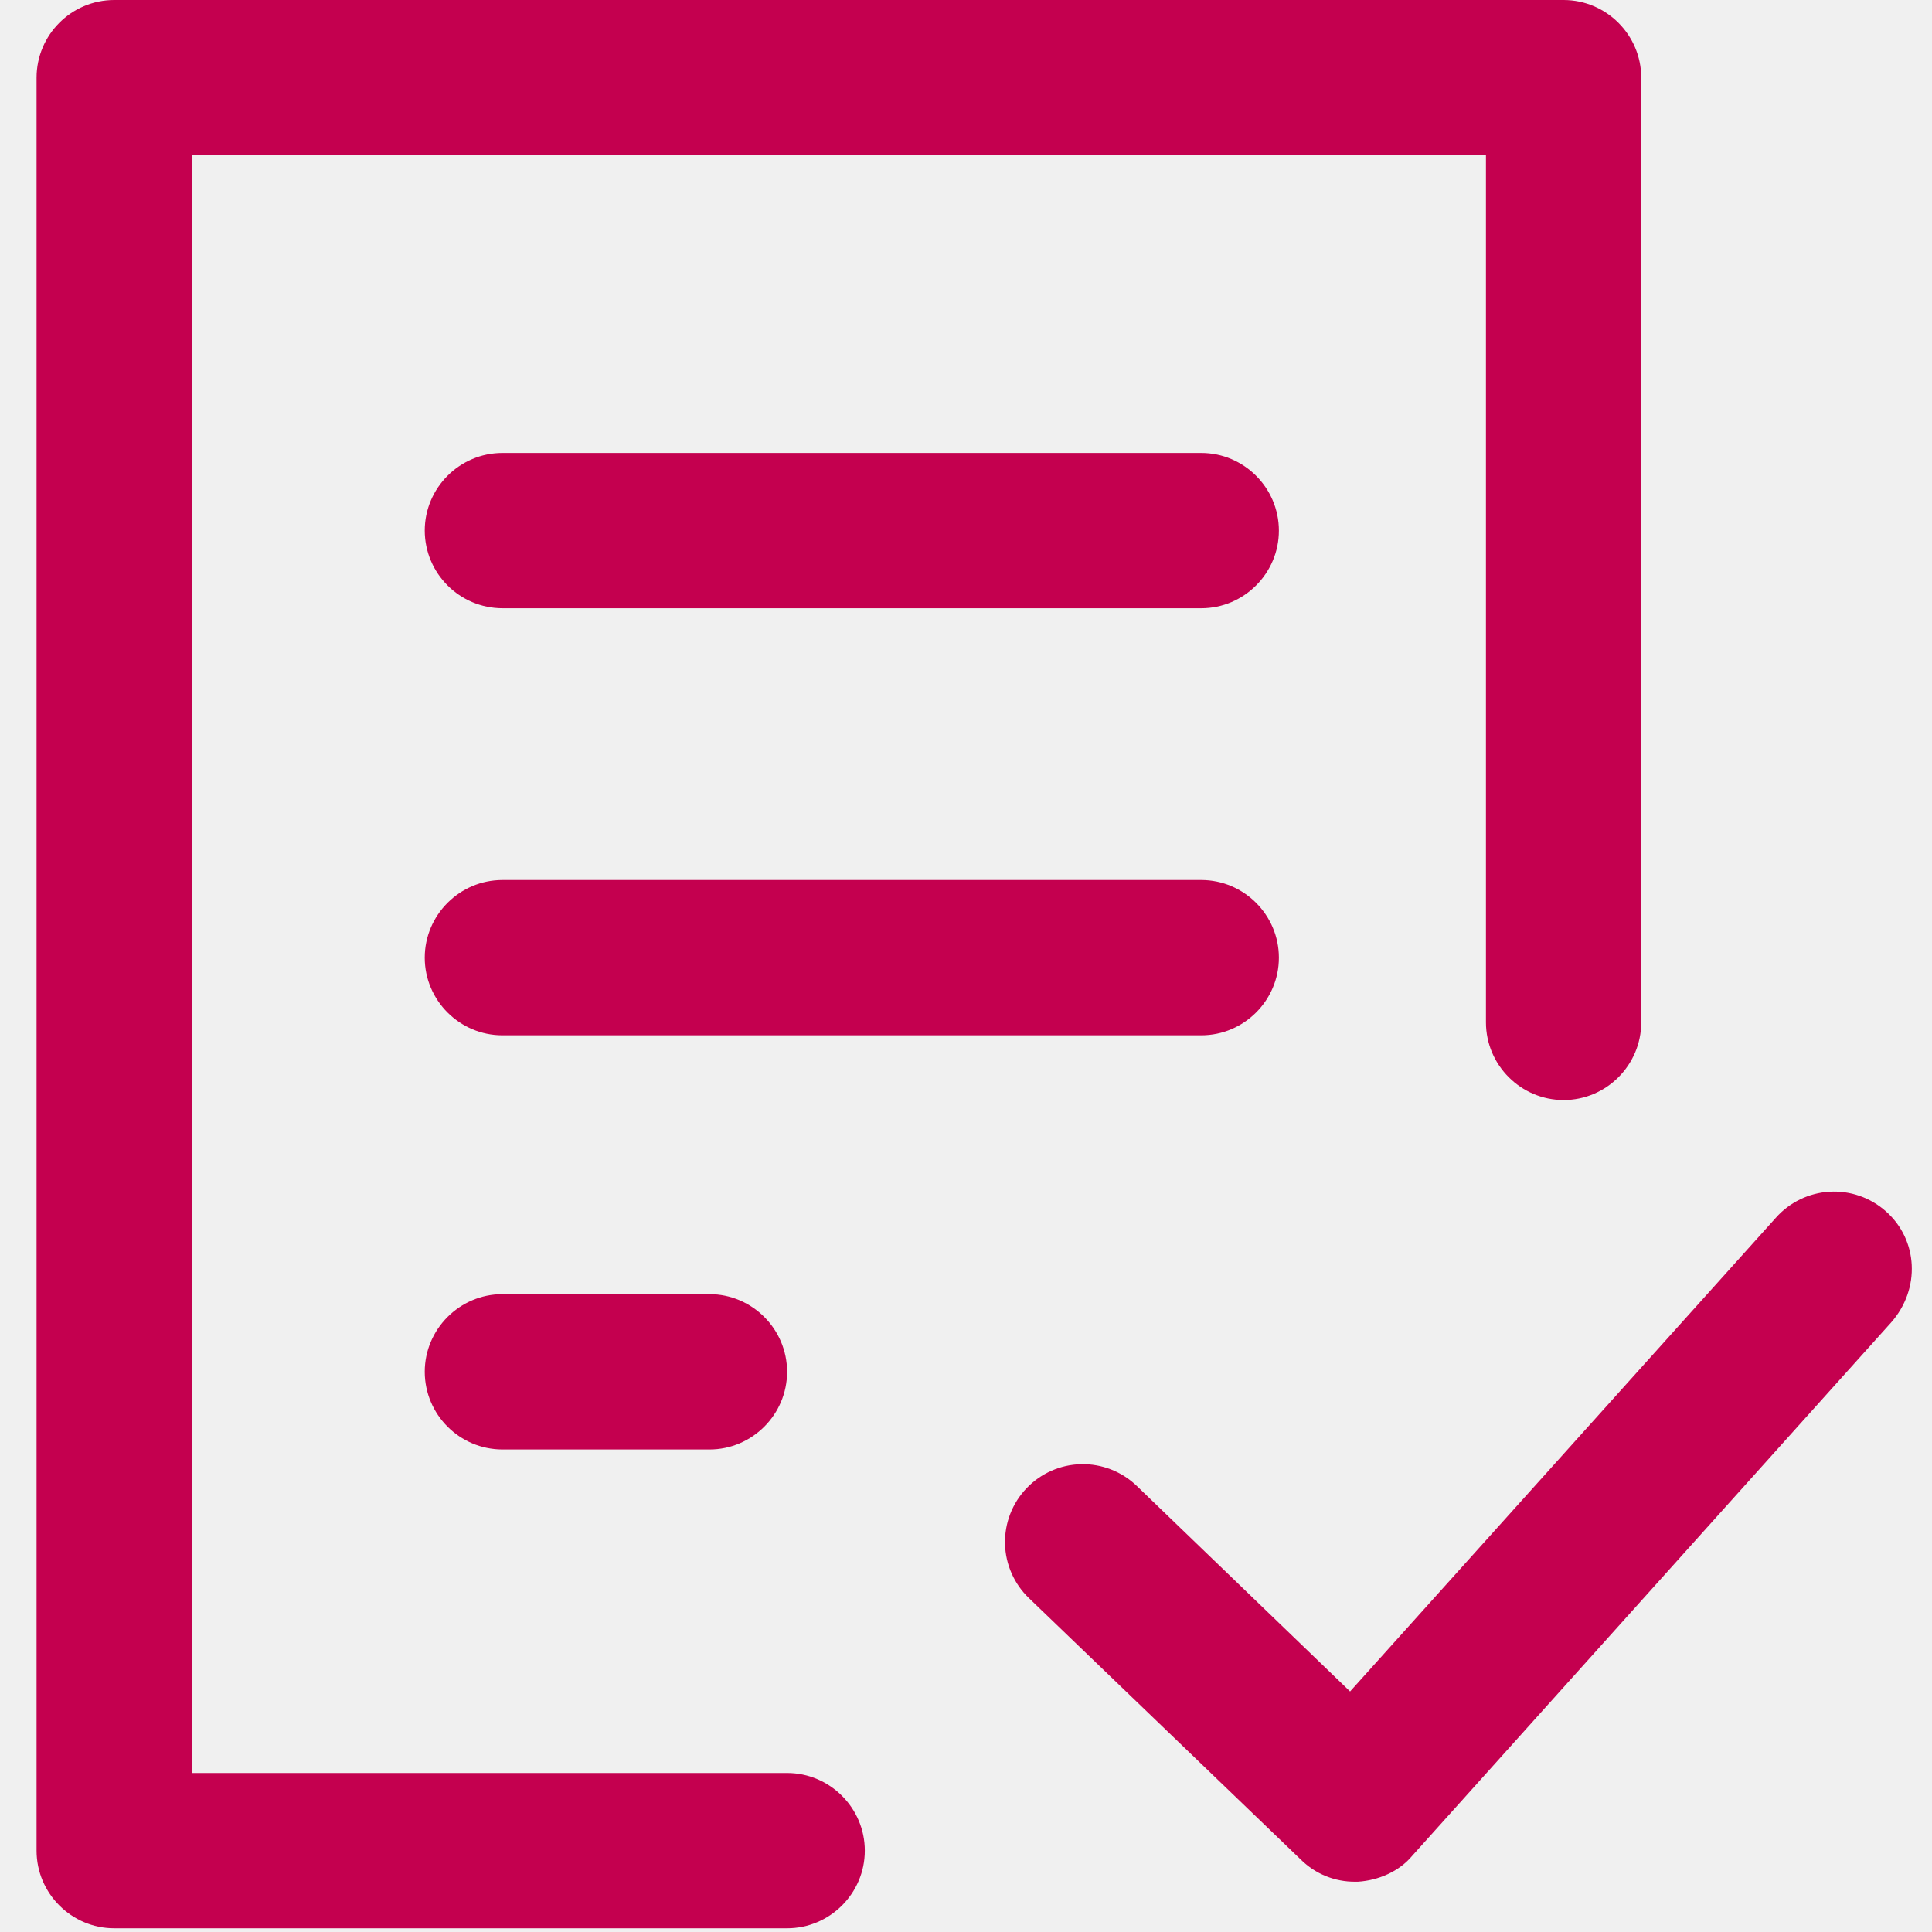
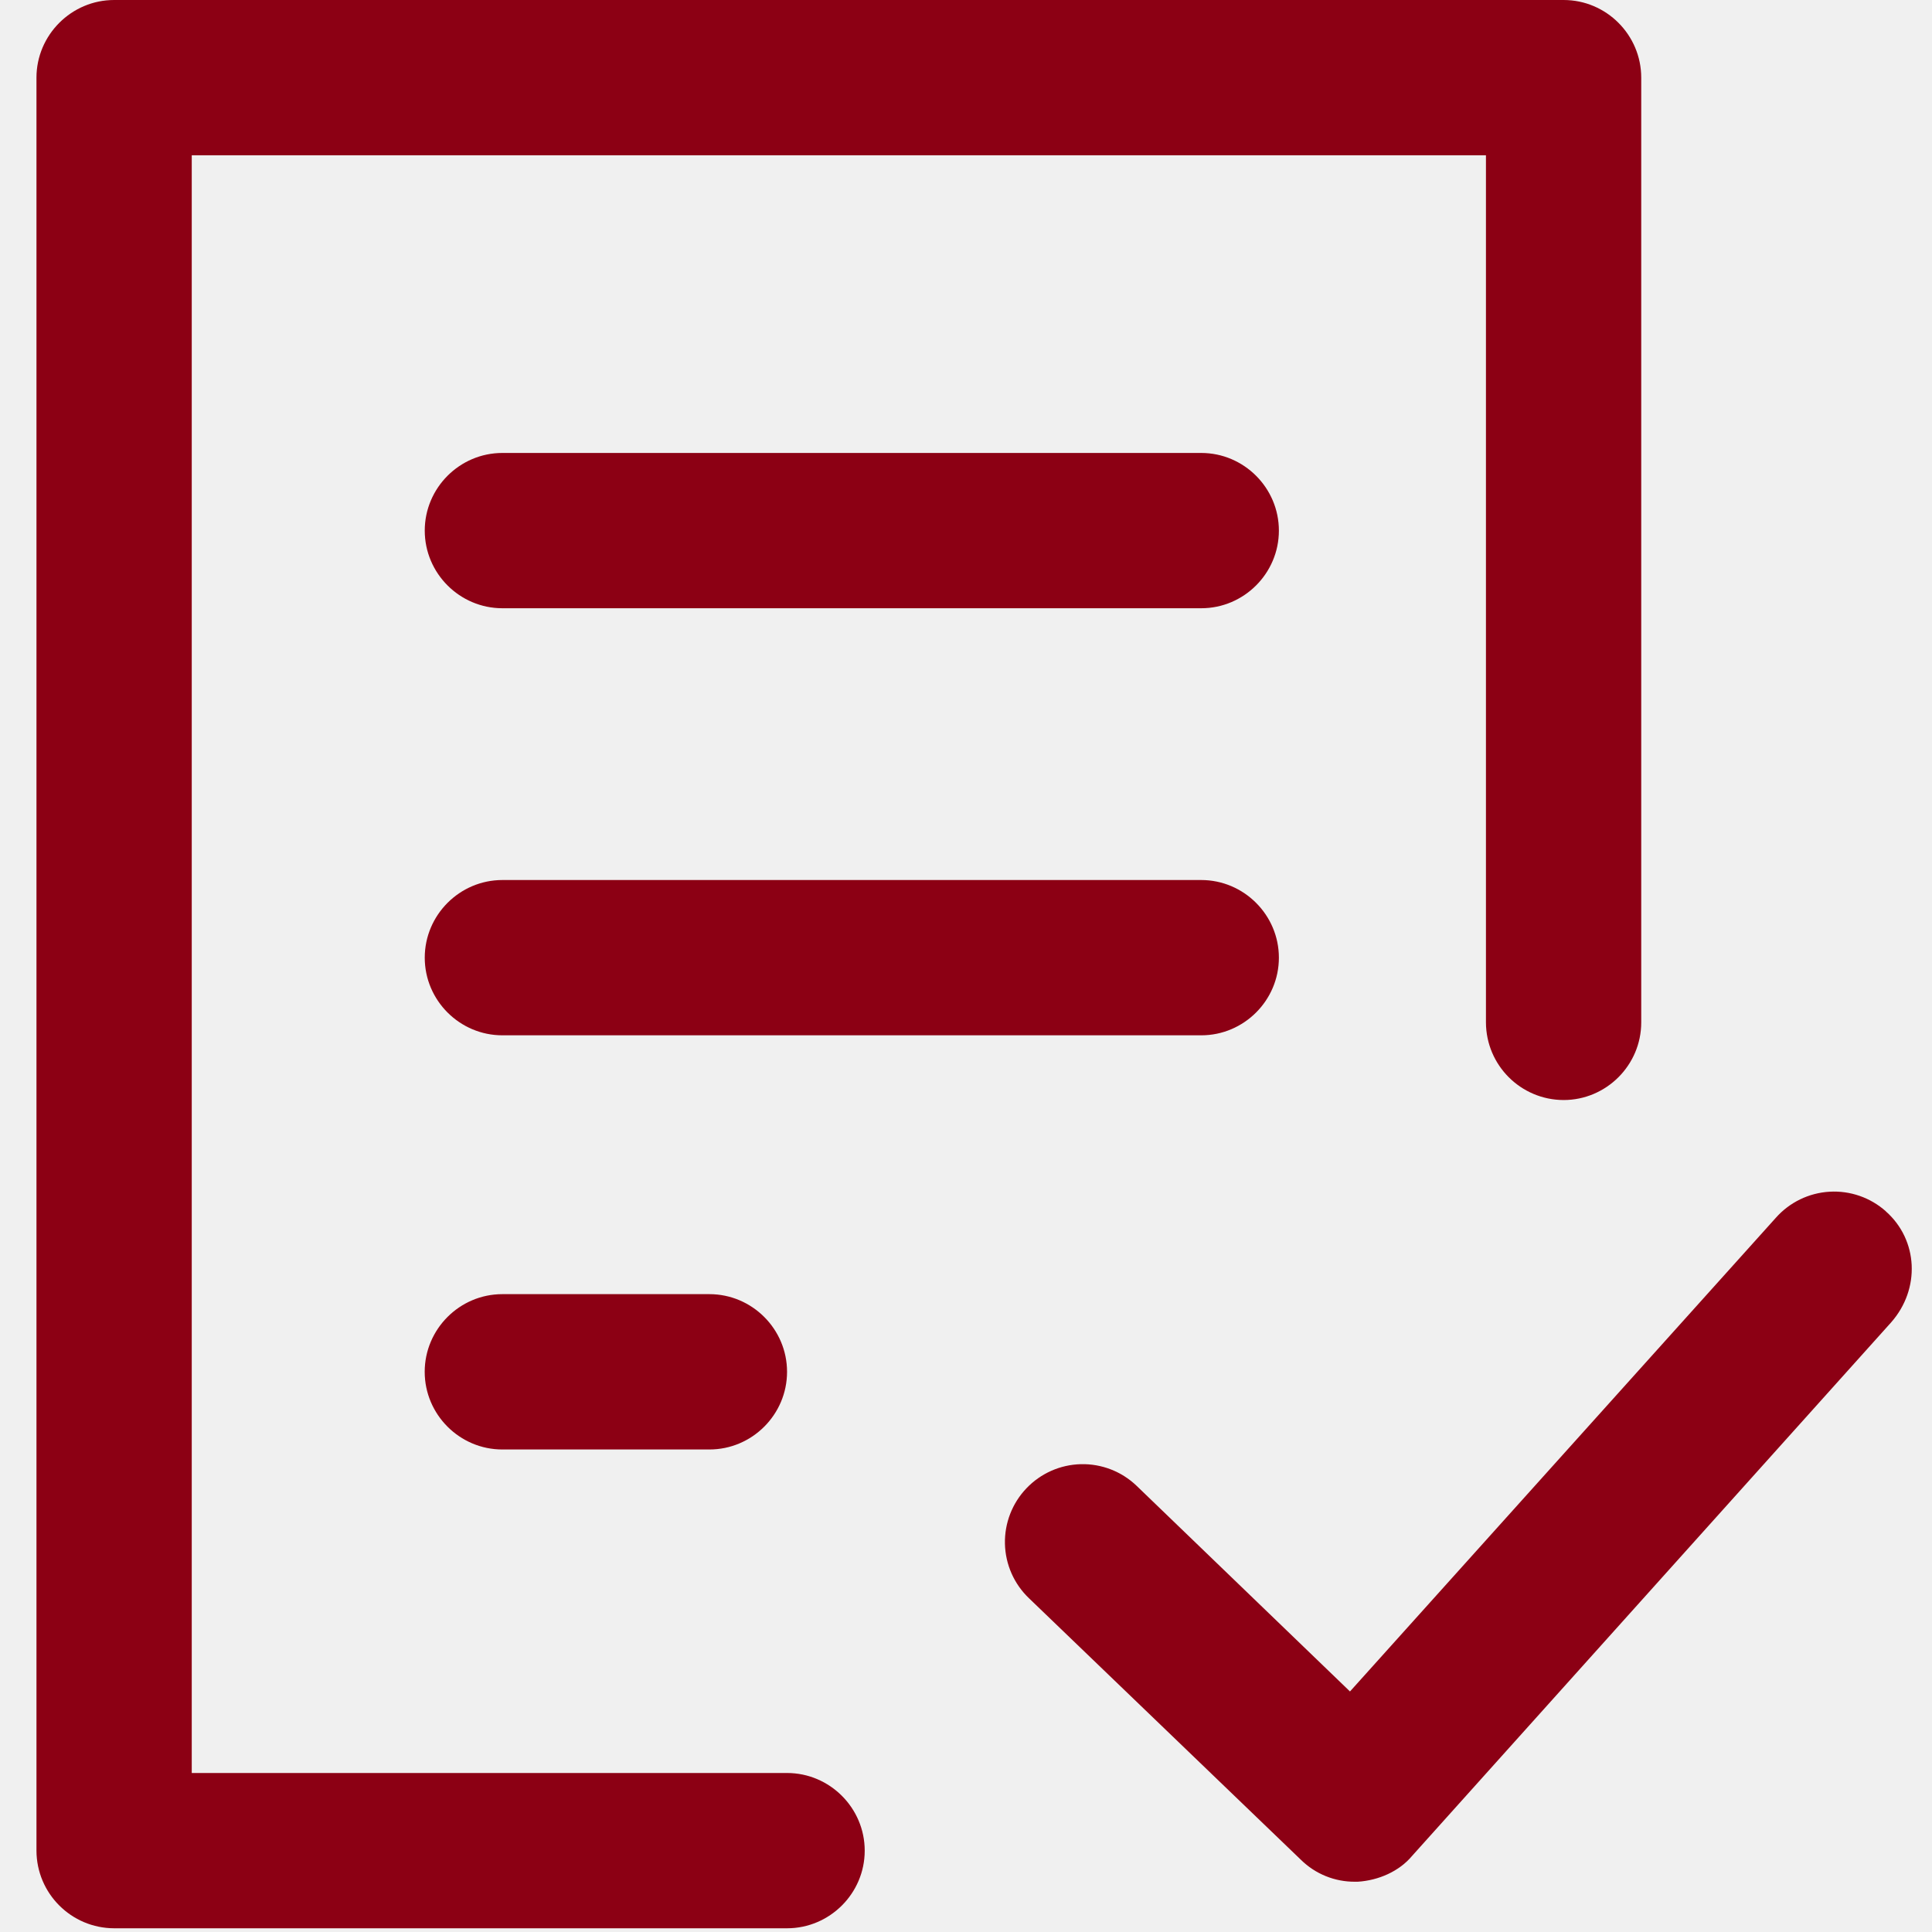
<svg xmlns="http://www.w3.org/2000/svg" width="40" height="40">
-   <defs>
-     <filter id="a">
-       <feColorMatrix in="SourceGraphic" values="0 0 0 0 0.549 0 0 0 0 0 0 0 0 0 0.078 0 0 0 1 0" />
-     </filter>
-   </defs>
-   <g transform="translate(.667)" filter="url(#a)">
-     <path d="M30.098 3.215v17.952c0 .885.724 1.608 1.608 1.608.884 0 1.607-.723 1.607-1.608V1.607C33.313.724 32.59 0 31.706 0H1.696A1.61 1.61 0 00.09 1.608v36.708c0 .884.723 1.607 1.607 1.607H15.63c.884 0 1.608-.723 1.608-1.607s-.724-1.608-1.608-1.608H3.304V3.215h26.794zM9.735 9.378h14.468c.885 0 1.608.723 1.608 1.608 0 .884-.723 1.607-1.608 1.607H9.735a1.612 1.612 0 01-1.608-1.607c0-.885.723-1.608 1.608-1.608zm16.076 10.45c0-.884-.723-1.608-1.608-1.608H9.735c-.885 0-1.608.724-1.608 1.608 0 .884.723 1.607 1.608 1.607h14.468c.885 0 1.608-.723 1.608-1.607zm12.567 5.251a1.611 1.611 0 00-2.278.134l-8.815 9.807-4.421-4.26a1.61 1.61 0 00-2.278.053 1.61 1.61 0 00.054 2.278l5.627 5.412a1.58 1.58 0 001.125.456h.054c.428-.027.857-.214 1.125-.536l9.914-11.04c.616-.696.562-1.714-.107-2.304zM8.127 28.402c0-.884.723-1.608 1.608-1.608h4.287c.884 0 1.607.724 1.607 1.608 0 .884-.723 1.608-1.607 1.608H9.735a1.612 1.612 0 01-1.608-1.608z" fill="#FFF" fill-rule="evenodd" />
-   </g>
+   <path fill="#8C0014" d="M30.765 21.167V3.215H3.97v33.493h12.325c.884 0 1.608.724 1.608 1.608 0 .884-.724 1.607-1.608 1.607H2.363a1.612 1.612 0 01-1.608-1.607V1.608C.755.723 1.48 0 2.363 0h30.01c.884 0 1.607.723 1.607 1.608v19.56c0 .884-.723 1.607-1.608 1.607a1.612 1.612 0 01-1.607-1.608zm8.28 3.912a1.611 1.611 0 00-2.278.134L27.95 35.02l-4.42-4.26a1.61 1.61 0 00-2.278.053 1.61 1.61 0 00.053 2.278l5.627 5.412a1.58 1.58 0 001.126.456h.053c.429-.027.858-.214 1.126-.536l9.913-11.04c.617-.696.563-1.714-.107-2.304zM24.87 9.378H10.401c-.884 0-1.607.723-1.607 1.608 0 .884.723 1.607 1.607 1.607h14.47c.883 0 1.607-.723 1.607-1.607 0-.885-.724-1.608-1.608-1.608zm1.608 10.45c0-.884-.724-1.608-1.608-1.608H10.401c-.884 0-1.607.724-1.607 1.608 0 .884.723 1.607 1.607 1.607h14.47c.883 0 1.607-.723 1.607-1.607zM10.4 26.794c-.884 0-1.607.724-1.607 1.608 0 .884.723 1.608 1.607 1.608h4.287c.885 0 1.608-.724 1.608-1.608 0-.884-.723-1.608-1.608-1.608H10.4z" />
</svg>
